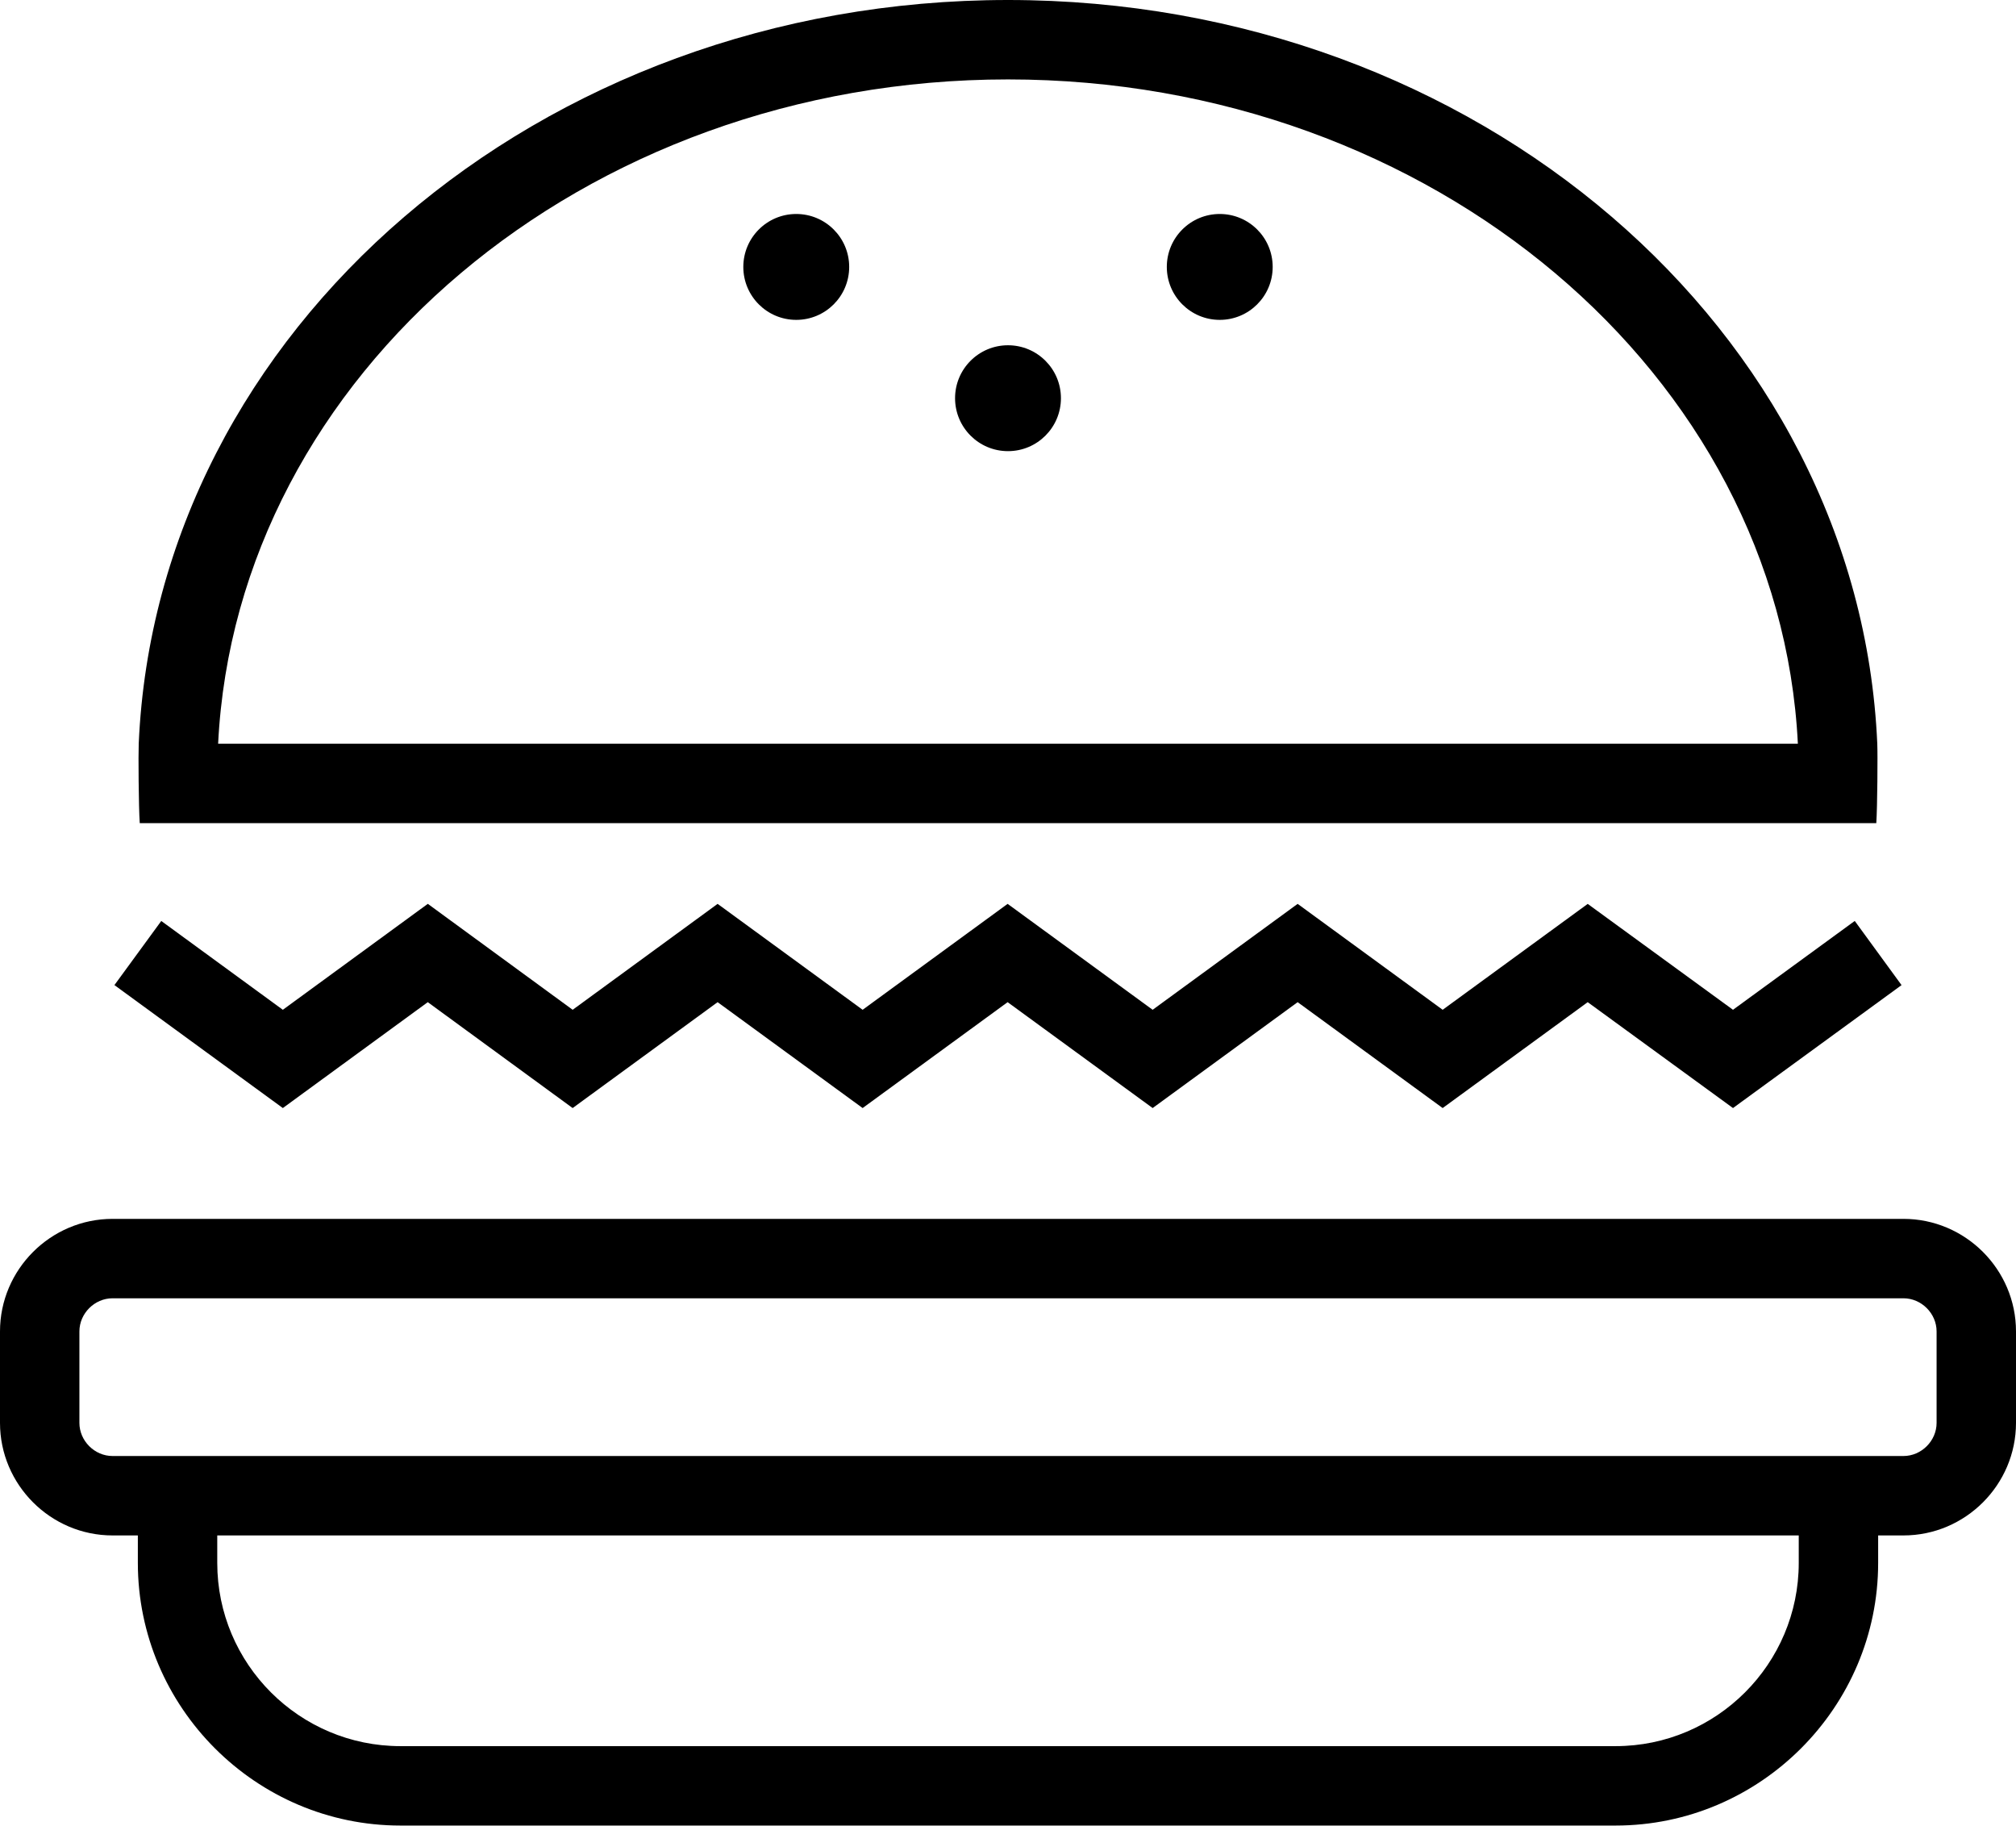
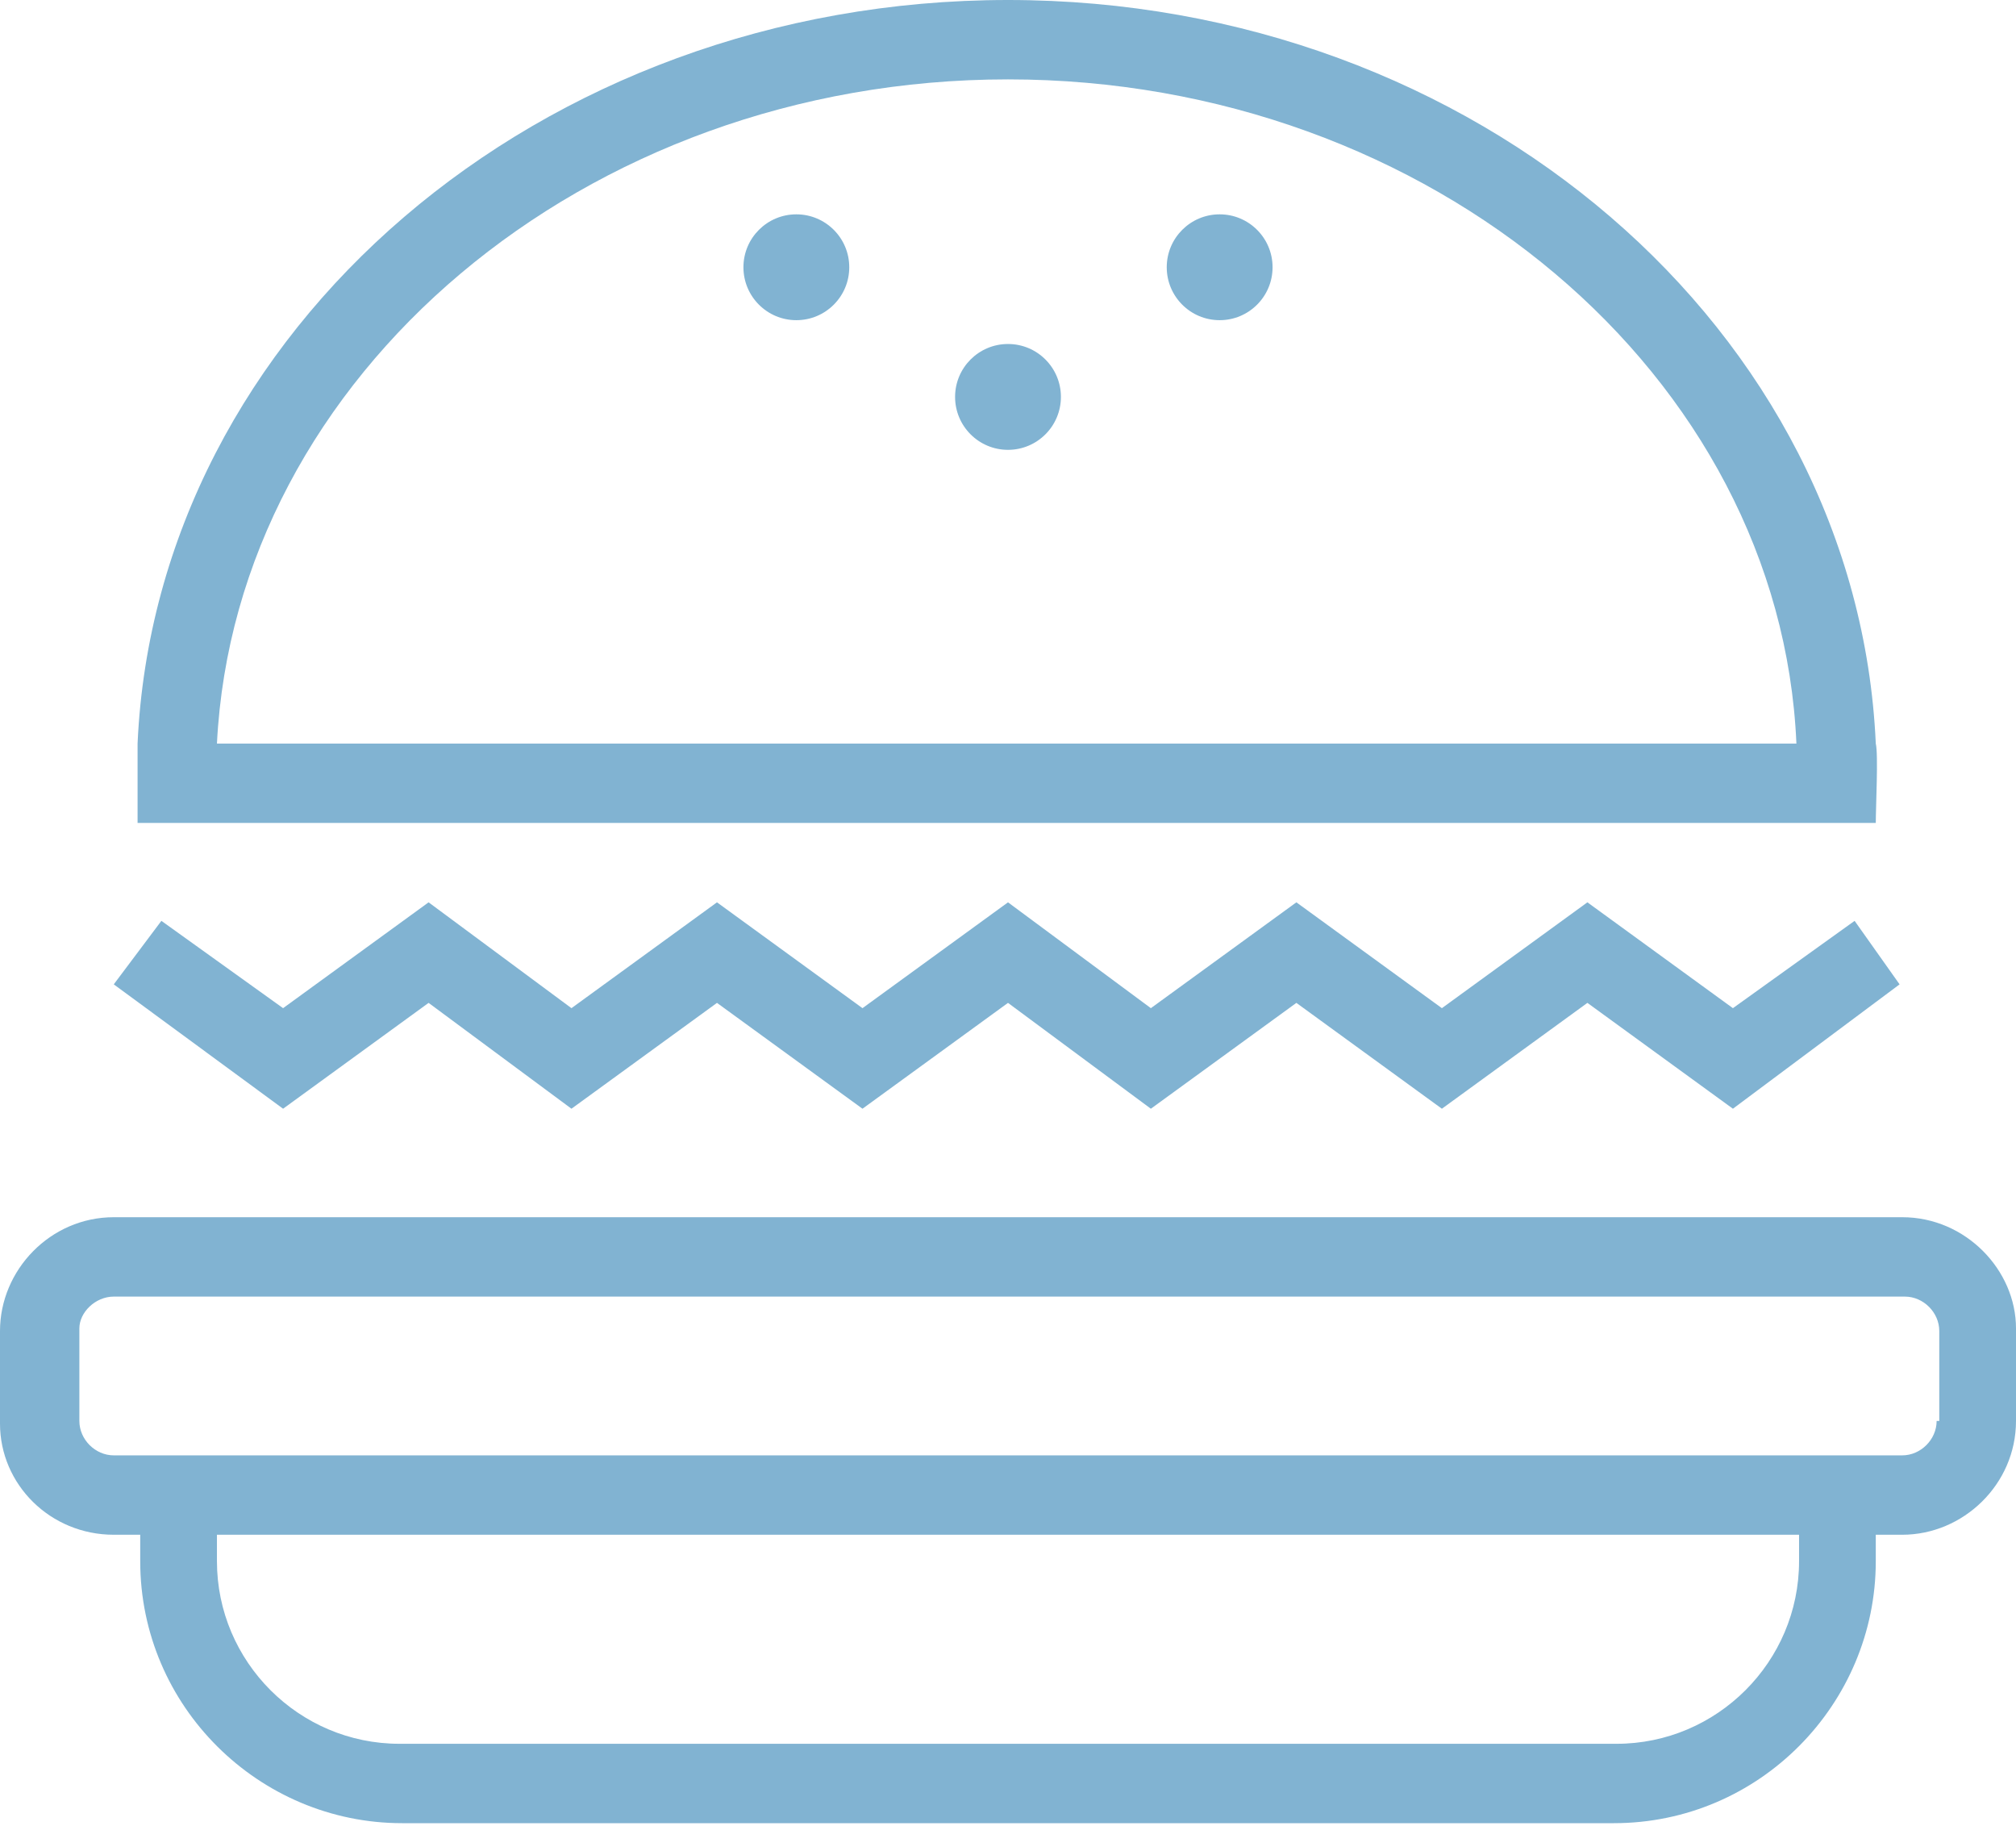
- <svg xmlns="http://www.w3.org/2000/svg" version="1.1" id="Layer_1" x="0px" y="0px" width="76.166px" height="68.959px" viewBox="0 0 76.166 68.959" enable-background="new 0 0 76.166 68.959" xml:space="preserve">
+ <svg xmlns="http://www.w3.org/2000/svg" version="1.1" id="Layer_1" x="0px" y="0px" viewBox="0 0 76.2 69" enable-background="new 0 0 76.2 69" xml:space="preserve">
  <g>
-     <path d="M71.914,46.042H4.252C1.914,46.042,0,47.955,0,50.294v3.454C0,56.086,1.914,58,4.252,58h0.956v1.037   c0,5.457,4.464,9.922,9.921,9.922h45.908c5.456,0,9.921-4.465,9.921-9.922V58h0.956c2.339,0,4.252-1.914,4.252-4.252v-3.454   C76.166,47.955,74.253,46.042,71.914,46.042z M67.958,59.037c0,3.815-3.104,6.922-6.921,6.922H15.129   c-3.816,0-6.921-3.104-6.921-6.922V58h59.75V59.037z M73.166,53.748c0,0.679-0.573,1.252-1.252,1.252H4.252   C3.573,55,3,54.427,3,53.748v-3.454c0-0.679,0.573-1.252,1.252-1.252h67.662c0.679,0,1.252,0.573,1.252,1.252V53.748z" />
-     <polygon points="16.162,37.856 21.635,41.856 27.112,37.856 32.591,41.856 38.069,37.856 43.548,41.856 49.026,37.856    54.505,41.856 59.985,37.856 65.474,41.856 71.842,37.212 70.074,34.788 65.474,38.144 59.985,34.144 54.505,38.144 49.026,34.143    43.548,38.144 38.069,34.143 32.591,38.144 27.112,34.143 21.636,38.144 16.163,34.142 10.686,38.144 6.093,34.789 4.323,37.211    10.686,41.856  " />
-     <path d="M70.888,31.094c0.041-0.61,0.055-2.616,0.037-3C70.242,12.476,55.804,0,38.083,0C20.363,0,5.924,12.476,5.241,28.094   c-0.017,0.384-0.004,2.389,0.039,3H70.888z M38.083,3c16.031,0,29.15,11.154,29.842,25.094H8.241C8.933,14.154,22.051,3,38.083,3z" />
-     <circle cx="38.083" cy="15.042" r="2" />
-     <circle cx="30.083" cy="10.083" r="2" />
-     <circle cx="46.083" cy="10.083" r="2" />
+     <path fill="#81B3D2" d="M71.9,46H4.3C1.9,46,0,48,0,50.3v3.5C0,56.1,1.9,58,4.3,58h1v1c0,5.5,4.5,9.9,9.9,9.9H61   c5.5,0,9.9-4.5,9.9-9.9v-1h1c2.3,0,4.3-1.9,4.3-4.3v-3.5C76.2,48,74.3,46,71.9,46z M68,59c0,3.8-3.1,6.9-6.9,6.9H15.1   c-3.8,0-6.9-3.1-6.9-6.9v-1H68V59z M73.2,53.7c0,0.7-0.6,1.3-1.3,1.3H4.3C3.6,55,3,54.4,3,53.7v-3.5C3,49.6,3.6,49,4.3,49h67.7   c0.7,0,1.3,0.6,1.3,1.3V53.7z" />
+     <polygon fill="#81B3D2" points="16.2,37.9 21.6,41.9 27.1,37.9 32.6,41.9 38.1,37.9 43.5,41.9 49,37.9 54.5,41.9 60,37.9    65.5,41.9 71.8,37.2 70.1,34.8 65.5,38.1 60,34.1 54.5,38.1 49,34.1 43.5,38.1 38.1,34.1 32.6,38.1 27.1,34.1 21.6,38.1 16.2,34.1    10.7,38.1 6.1,34.8 4.3,37.2 10.7,41.9  " />
+     <path fill="#81B3D2" d="M70.9,31.1c0-0.6,0.1-2.6,0-3C70.2,12.5,55.8,0,38.1,0C20.4,0,5.9,12.5,5.2,28.1c0,0.4,0,2.4,0,3H70.9z    M38.1,3c16,0,29.2,11.2,29.8,25.1H8.2C8.9,14.2,22.1,3,38.1,3z" />
+     <circle fill="#81B3D2" cx="38.1" cy="15" r="2" />
+     <circle fill="#81B3D2" cx="30.1" cy="10.1" r="2" />
+     <circle fill="#81B3D2" cx="46.1" cy="10.1" r="2" />
  </g>
</svg>
